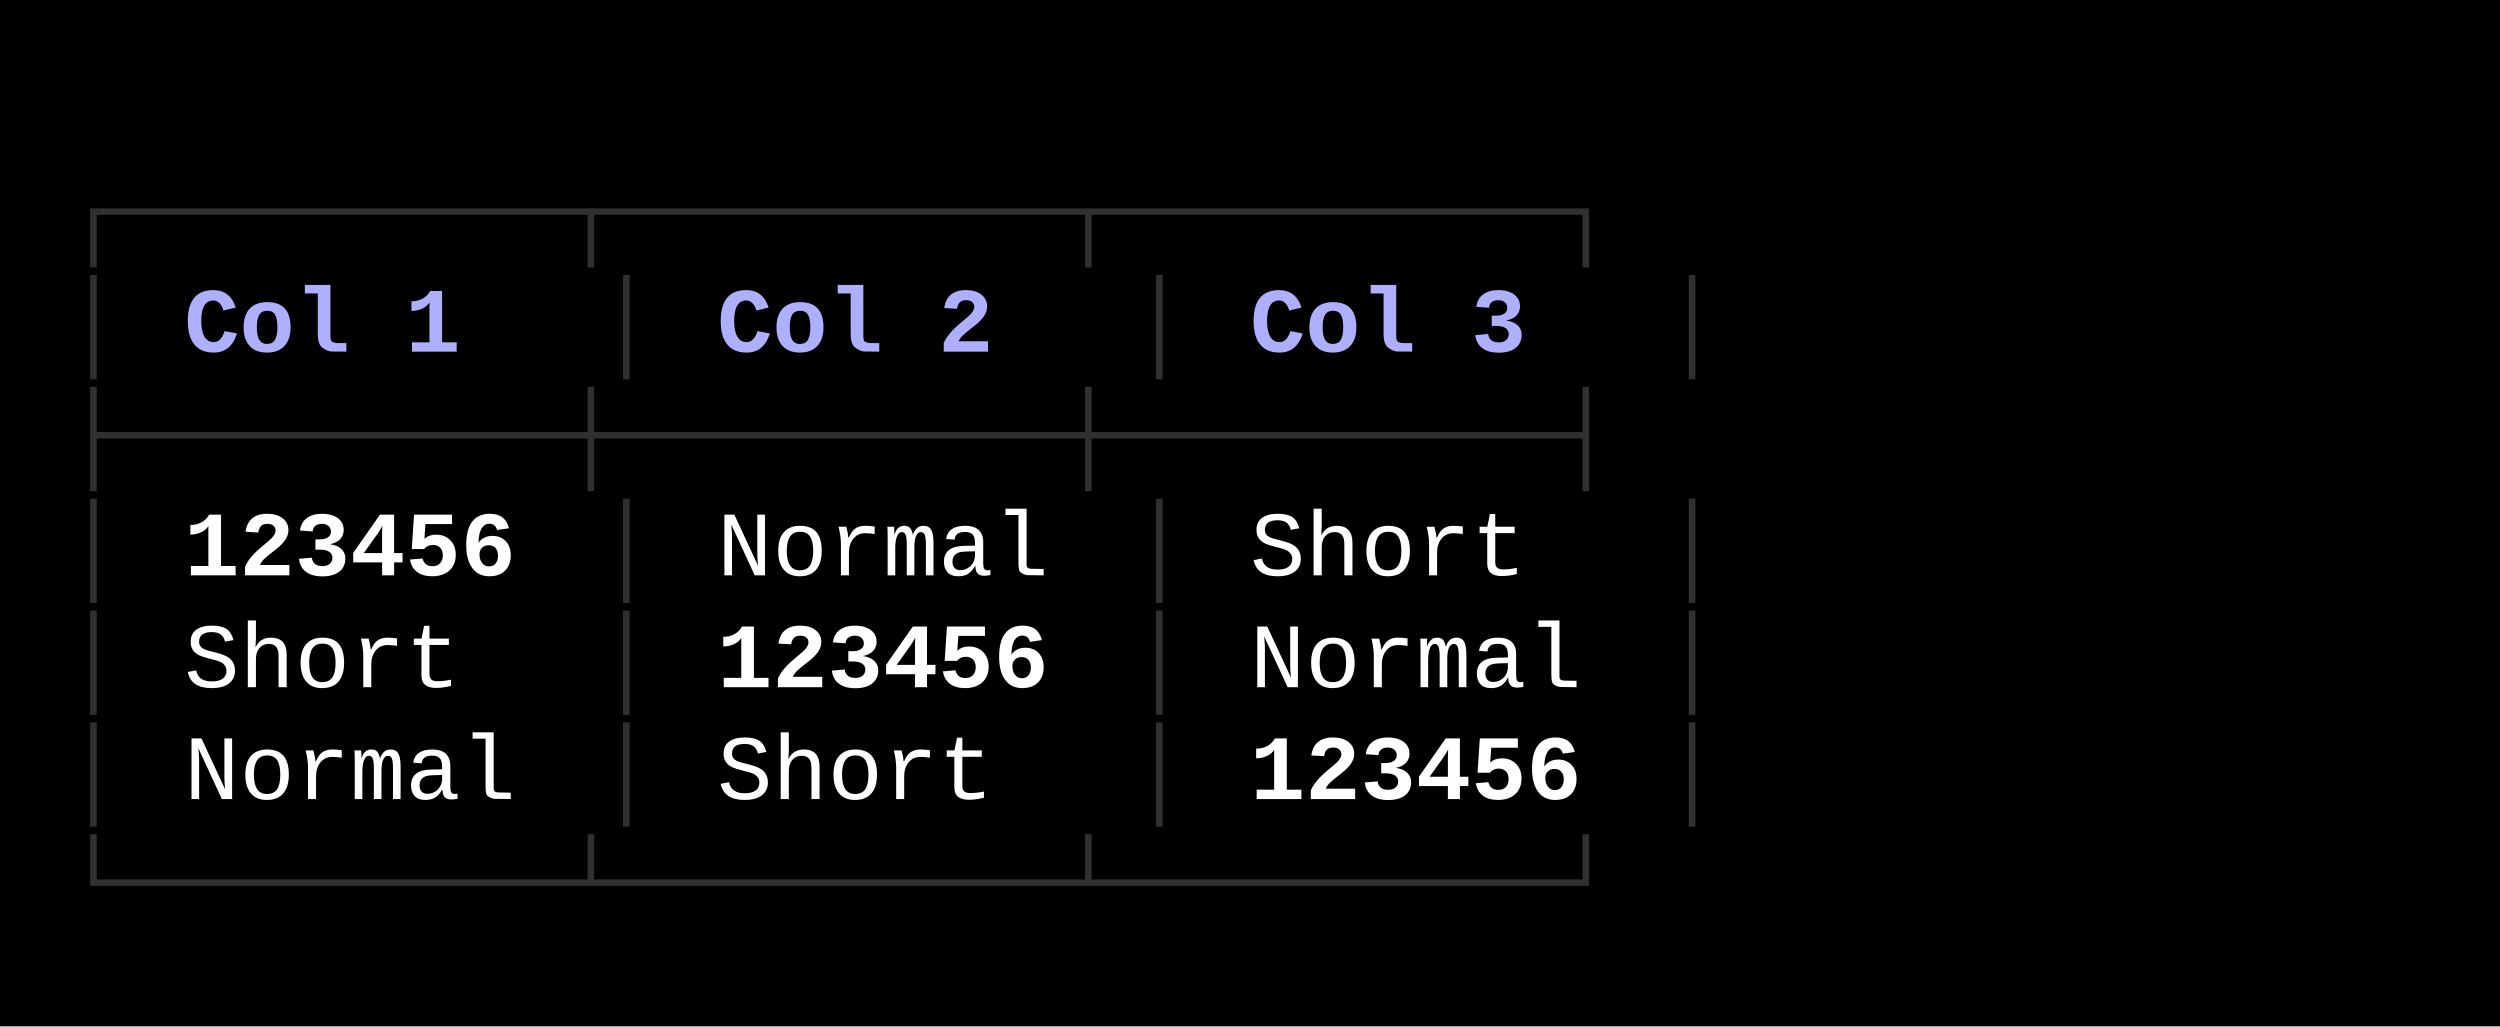
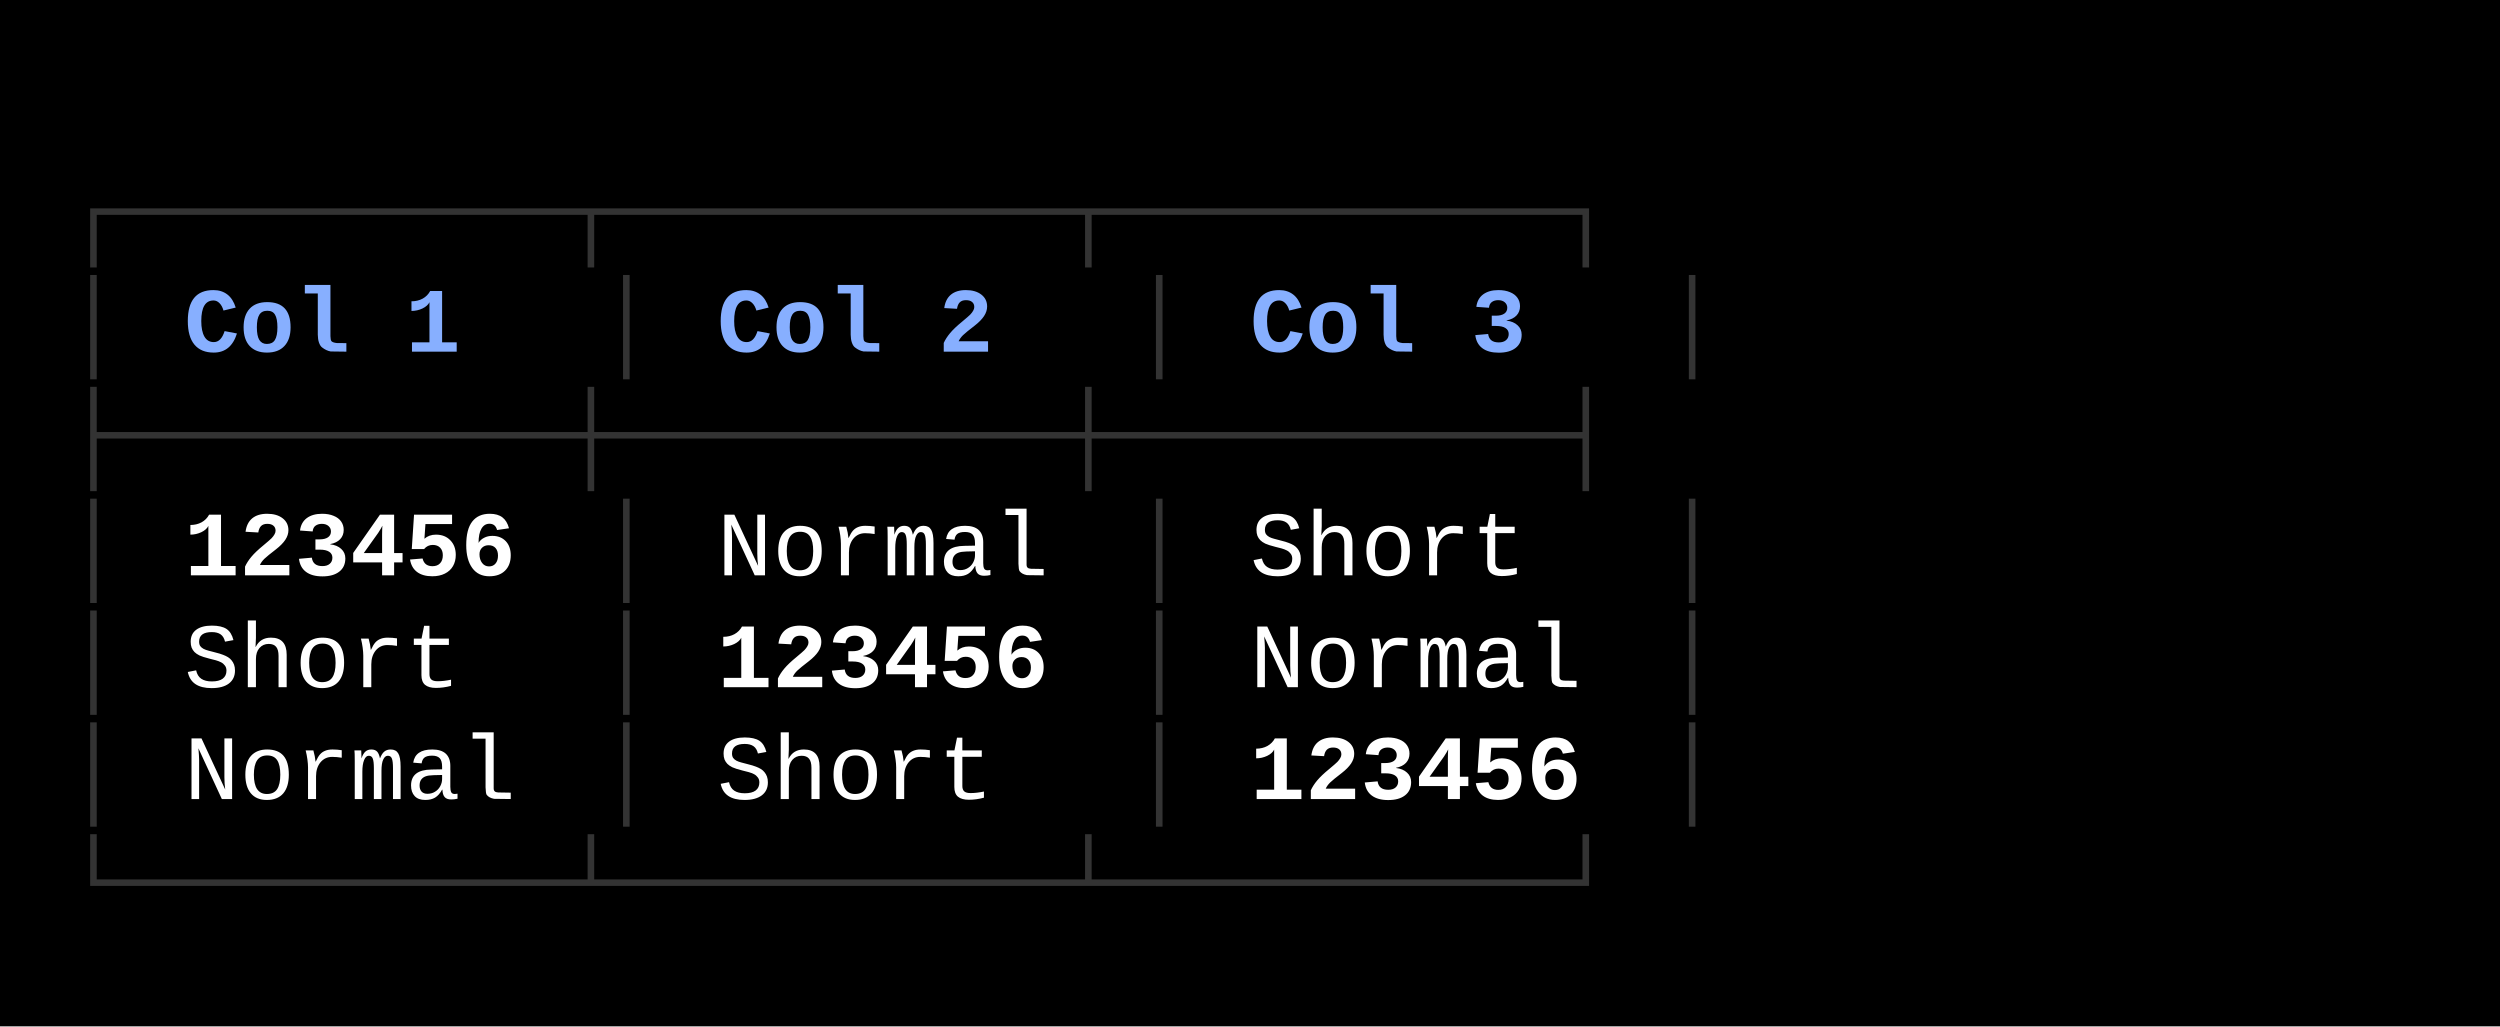
<svg xmlns="http://www.w3.org/2000/svg" width="380" height="156" viewBox="0 0 380 156">
  <style>
    text { font-family: Consolas, "Courier New", monospace; font-size: 14px; dominant-baseline: text-before-edge; white-space: pre; }
  </style>
  <rect width="380" height="156" fill="#000000" />
  <g transform="translate(10, 10)">
-     <text x="0" y="19" fill="#303030" textLength="252" lengthAdjust="spacingAndGlyphs">┌────────┬────────┬────────┐</text>
-     <text x="0" y="36" fill="#303030" textLength="9" lengthAdjust="spacingAndGlyphs">│</text>
-     <text x="18" y="36" fill="#afafff" textLength="45" lengthAdjust="spacingAndGlyphs" font-weight="bold">Col 1</text>
-     <text x="81" y="36" fill="#303030" textLength="9" lengthAdjust="spacingAndGlyphs">│</text>
-     <text x="99" y="36" fill="#afafff" textLength="45" lengthAdjust="spacingAndGlyphs" font-weight="bold">Col 2</text>
-     <text x="162" y="36" fill="#303030" textLength="9" lengthAdjust="spacingAndGlyphs">│</text>
-     <text x="180" y="36" fill="#afafff" textLength="45" lengthAdjust="spacingAndGlyphs" font-weight="bold">Col 3</text>
-     <text x="243" y="36" fill="#303030" textLength="9" lengthAdjust="spacingAndGlyphs">│</text>
-     <text x="0" y="53" fill="#303030" textLength="252" lengthAdjust="spacingAndGlyphs">├────────┼────────┼────────┤</text>
-     <text x="0" y="70" fill="#303030" textLength="9" lengthAdjust="spacingAndGlyphs">│</text>
+     <text x="0" y="19" fill="#333333" textLength="252" lengthAdjust="spacingAndGlyphs">┌────────┬────────┬────────┐</text>
+     <text x="0" y="36" fill="#333333" textLength="9" lengthAdjust="spacingAndGlyphs">│</text>
+     <text x="18" y="36" fill="#87afff" textLength="45" lengthAdjust="spacingAndGlyphs" font-weight="bold">Col 1</text>
+     <text x="81" y="36" fill="#333333" textLength="9" lengthAdjust="spacingAndGlyphs">│</text>
+     <text x="99" y="36" fill="#87afff" textLength="45" lengthAdjust="spacingAndGlyphs" font-weight="bold">Col 2</text>
+     <text x="162" y="36" fill="#333333" textLength="9" lengthAdjust="spacingAndGlyphs">│</text>
+     <text x="180" y="36" fill="#87afff" textLength="45" lengthAdjust="spacingAndGlyphs" font-weight="bold">Col 3</text>
+     <text x="243" y="36" fill="#333333" textLength="9" lengthAdjust="spacingAndGlyphs">│</text>
+     <text x="0" y="53" fill="#333333" textLength="252" lengthAdjust="spacingAndGlyphs">├────────┼────────┼────────┤</text>
+     <text x="0" y="70" fill="#333333" textLength="9" lengthAdjust="spacingAndGlyphs">│</text>
    <text x="18" y="70" fill="#ffffff" textLength="54" lengthAdjust="spacingAndGlyphs" font-weight="bold">123456</text>
-     <text x="81" y="70" fill="#303030" textLength="9" lengthAdjust="spacingAndGlyphs">│</text>
+     <text x="81" y="70" fill="#333333" textLength="9" lengthAdjust="spacingAndGlyphs">│</text>
    <text x="99" y="70" fill="#ffffff" textLength="54" lengthAdjust="spacingAndGlyphs">Normal</text>
-     <text x="162" y="70" fill="#303030" textLength="9" lengthAdjust="spacingAndGlyphs">│</text>
+     <text x="162" y="70" fill="#333333" textLength="9" lengthAdjust="spacingAndGlyphs">│</text>
    <text x="180" y="70" fill="#ffffff" textLength="45" lengthAdjust="spacingAndGlyphs">Short</text>
-     <text x="243" y="70" fill="#303030" textLength="9" lengthAdjust="spacingAndGlyphs">│</text>
-     <text x="0" y="87" fill="#303030" textLength="9" lengthAdjust="spacingAndGlyphs">│</text>
+     <text x="243" y="70" fill="#333333" textLength="9" lengthAdjust="spacingAndGlyphs">│</text>
+     <text x="0" y="87" fill="#333333" textLength="9" lengthAdjust="spacingAndGlyphs">│</text>
    <text x="18" y="87" fill="#ffffff" textLength="45" lengthAdjust="spacingAndGlyphs">Short</text>
-     <text x="81" y="87" fill="#303030" textLength="9" lengthAdjust="spacingAndGlyphs">│</text>
+     <text x="81" y="87" fill="#333333" textLength="9" lengthAdjust="spacingAndGlyphs">│</text>
    <text x="99" y="87" fill="#ffffff" textLength="54" lengthAdjust="spacingAndGlyphs" font-weight="bold">123456</text>
-     <text x="162" y="87" fill="#303030" textLength="9" lengthAdjust="spacingAndGlyphs">│</text>
+     <text x="162" y="87" fill="#333333" textLength="9" lengthAdjust="spacingAndGlyphs">│</text>
    <text x="180" y="87" fill="#ffffff" textLength="54" lengthAdjust="spacingAndGlyphs">Normal</text>
-     <text x="243" y="87" fill="#303030" textLength="9" lengthAdjust="spacingAndGlyphs">│</text>
-     <text x="0" y="104" fill="#303030" textLength="9" lengthAdjust="spacingAndGlyphs">│</text>
+     <text x="243" y="87" fill="#333333" textLength="9" lengthAdjust="spacingAndGlyphs">│</text>
+     <text x="0" y="104" fill="#333333" textLength="9" lengthAdjust="spacingAndGlyphs">│</text>
    <text x="18" y="104" fill="#ffffff" textLength="54" lengthAdjust="spacingAndGlyphs">Normal</text>
-     <text x="81" y="104" fill="#303030" textLength="9" lengthAdjust="spacingAndGlyphs">│</text>
+     <text x="81" y="104" fill="#333333" textLength="9" lengthAdjust="spacingAndGlyphs">│</text>
    <text x="99" y="104" fill="#ffffff" textLength="45" lengthAdjust="spacingAndGlyphs">Short</text>
-     <text x="162" y="104" fill="#303030" textLength="9" lengthAdjust="spacingAndGlyphs">│</text>
+     <text x="162" y="104" fill="#333333" textLength="9" lengthAdjust="spacingAndGlyphs">│</text>
    <text x="180" y="104" fill="#ffffff" textLength="54" lengthAdjust="spacingAndGlyphs" font-weight="bold">123456</text>
-     <text x="243" y="104" fill="#303030" textLength="9" lengthAdjust="spacingAndGlyphs">│</text>
-     <text x="0" y="121" fill="#303030" textLength="252" lengthAdjust="spacingAndGlyphs">└────────┴────────┴────────┘</text>
+     <text x="243" y="104" fill="#333333" textLength="9" lengthAdjust="spacingAndGlyphs">│</text>
+     <text x="0" y="121" fill="#333333" textLength="252" lengthAdjust="spacingAndGlyphs">└────────┴────────┴────────┘</text>
  </g>
</svg>
